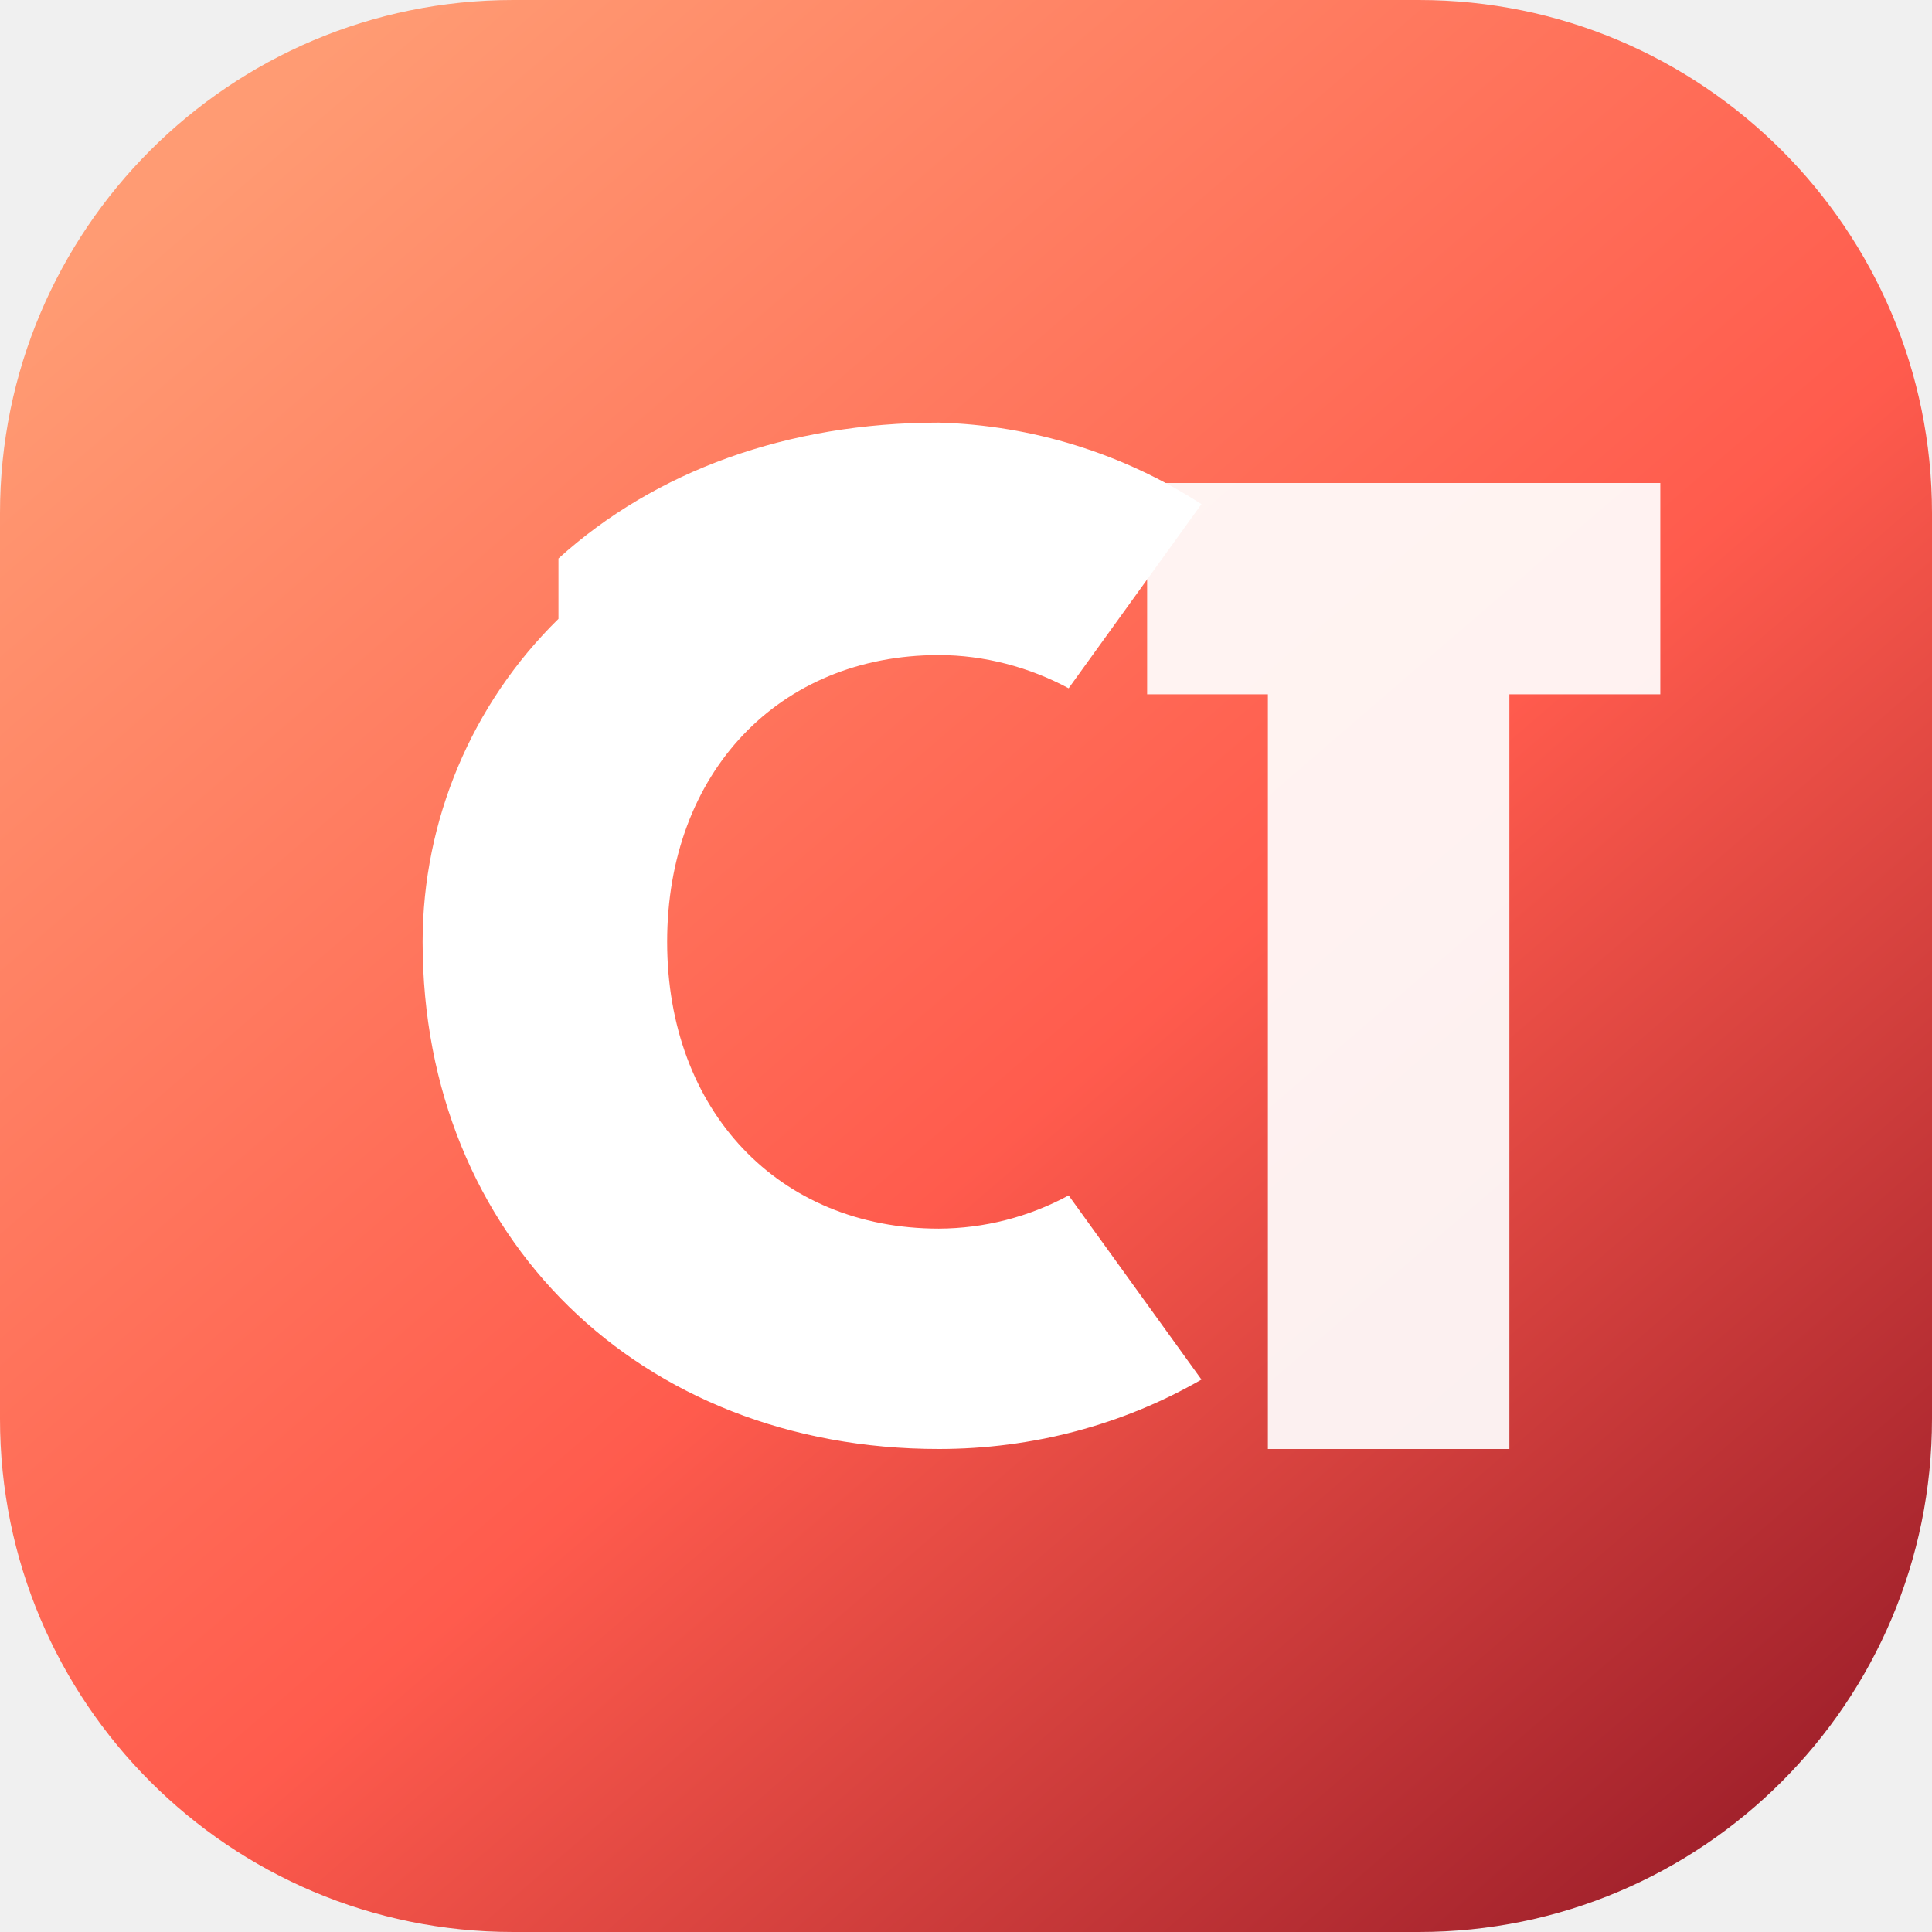
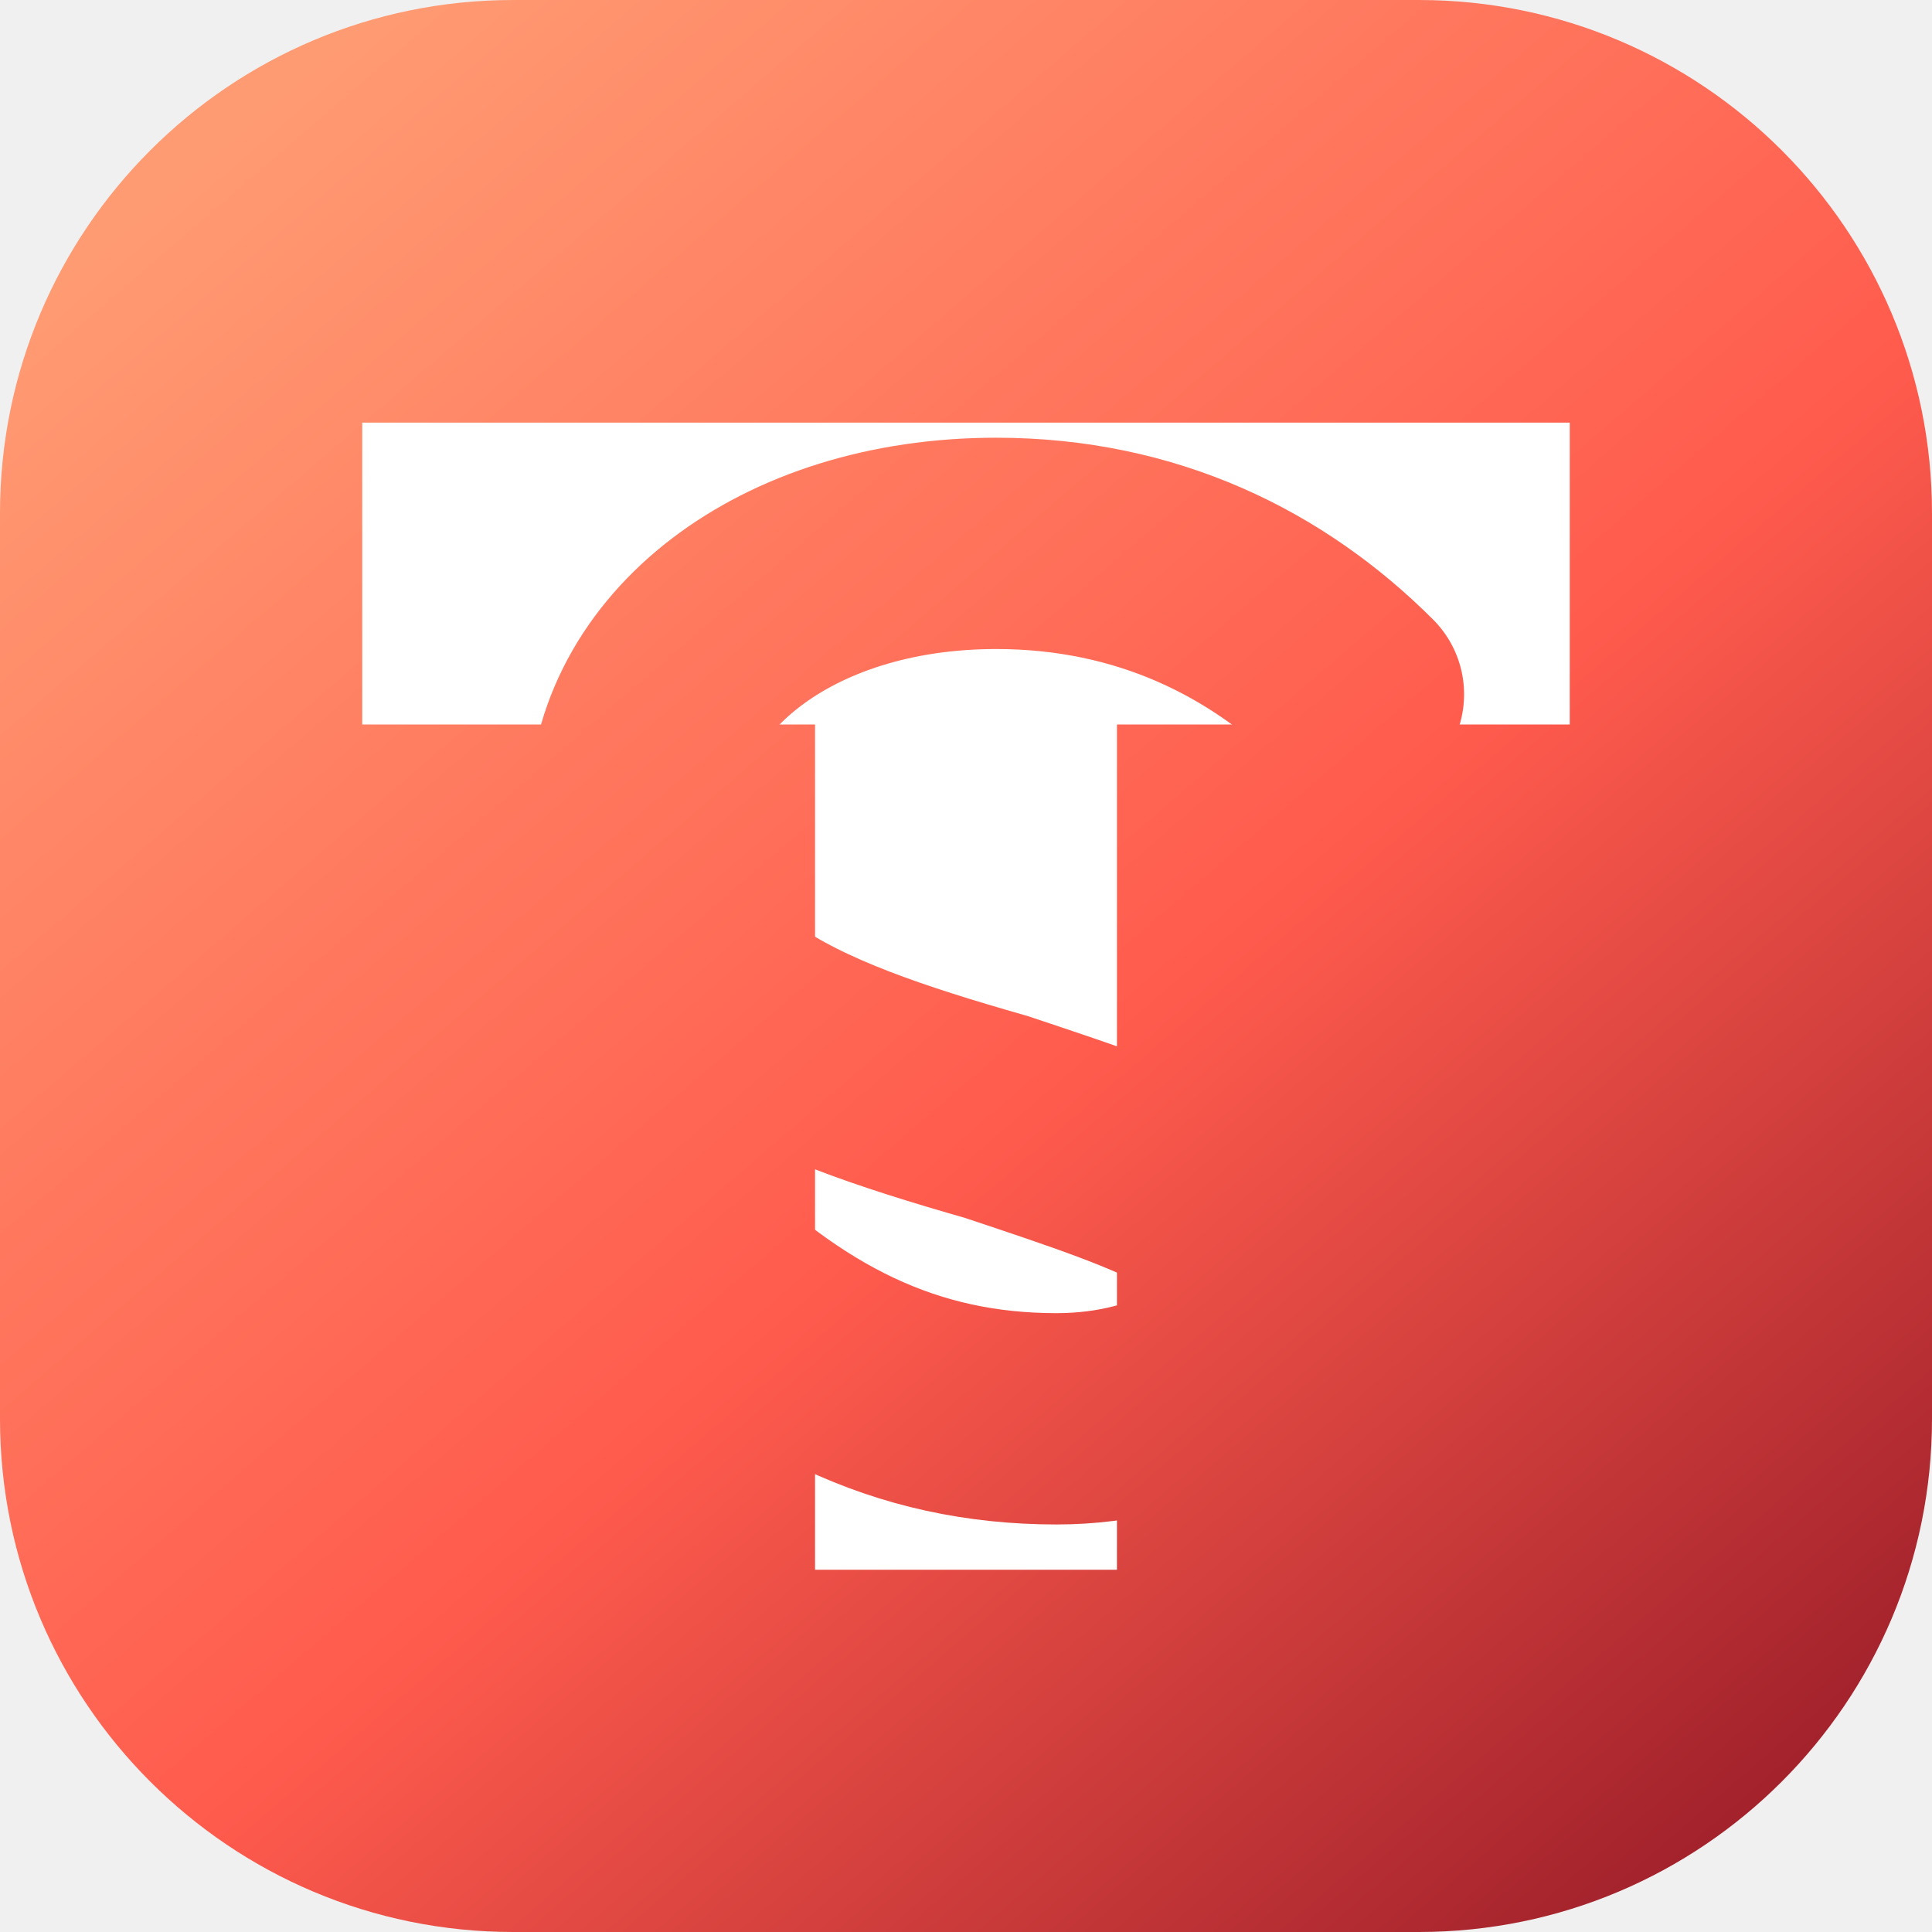
- <svg xmlns="http://www.w3.org/2000/svg" viewBox="0 0 64 64" role="img" aria-label="Cvm Turan">
+ <svg xmlns="http://www.w3.org/2000/svg" viewBox="0 0 64 64" role="img" aria-label="TShow">
  <defs>
    <linearGradient id="g" x1="8" y1="4" x2="58" y2="62" gradientUnits="userSpaceOnUse">
      <stop stop-color="#ff9b73" />
      <stop offset="0.55" stop-color="#ff5b4d" />
      <stop offset="1" stop-color="#9e1f2a" />
    </linearGradient>
  </defs>
  <rect width="64" height="64" rx="17" fill="url(#g)" />
-   <path d="M18.5 20.5A15 15 0 0 0 14 31.2C14 41 21.2 48 31.1 48c3.1 0 6.1-.8 8.7-2.3l-4.4-6.1a9.1 9.1 0 0 1-4.3 1.1c-5.3 0-9-3.9-9-9.5s3.7-9.5 9-9.5c1.5 0 3 .4 4.3 1.1l4.4-6.1A16.9 16.9 0 0 0 31.1 14c-5 0-9.4 1.6-12.6 4.5Z" fill="#fff" />
-   <path d="M38 16h17v7h-5v25h-8V23h-4v-7Z" fill="#fff" opacity=".92" />
+   <path d="M12 14h40v10H37v28H27V24H12z" fill="#fff" />
+   <path d="M45 23c-3-3-7-5-12-5-7 0-12 4-12 9 0 6 5 8 12 10 6 2 9 3 9 6 0 2-3 4-7 4-5 0-9-2-13-6" fill="none" stroke="url(#g)" stroke-width="7" stroke-linecap="round" />
</svg>
